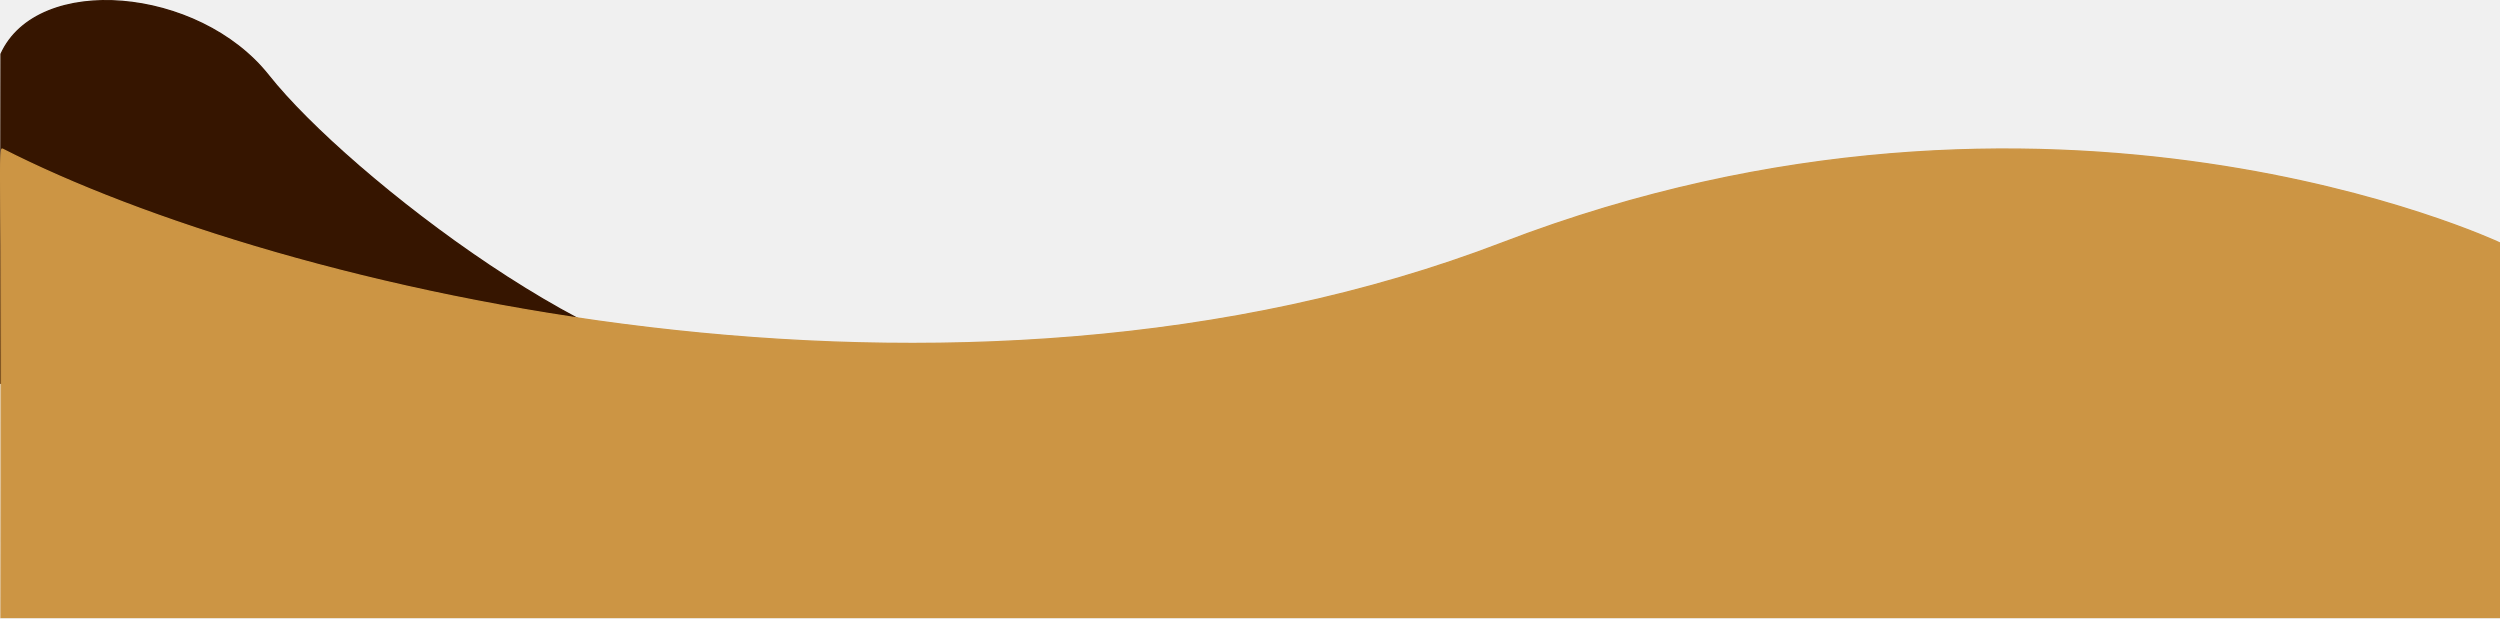
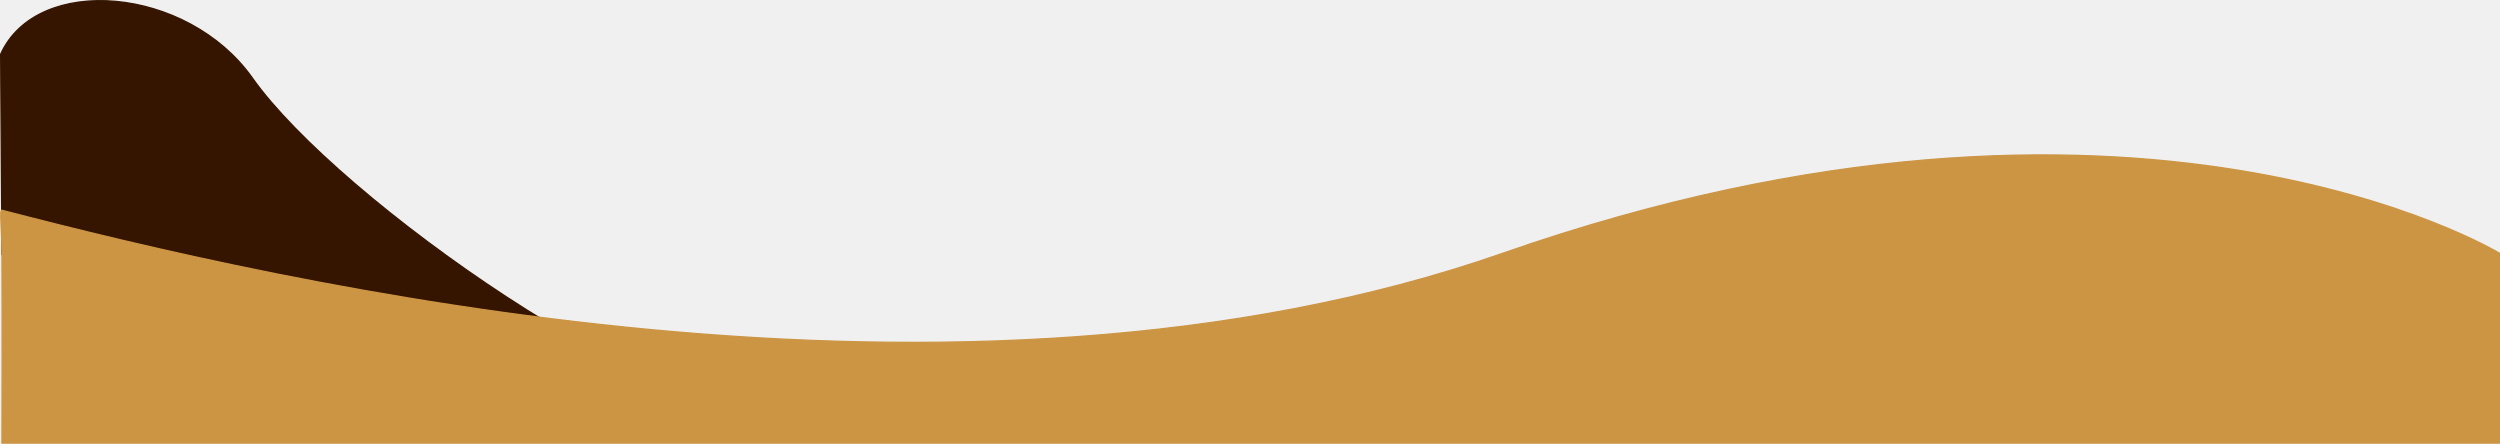
- <svg xmlns="http://www.w3.org/2000/svg" id="Layer_1" data-name="Layer 1" viewBox="0 0 1921.28 475.05">
+ <svg xmlns="http://www.w3.org/2000/svg" id="Layer_1" data-name="Layer 1" viewBox="0 0 1922 341.15">
  <defs>
    <style>.cls-1{fill:#361500;stroke:#361500;}.cls-1,.cls-2,.cls-3{stroke-miterlimit:10;}.cls-2{fill:#cc9544;stroke:#cc9544;}.cls-3{fill:#fff;stroke:#000;}</style>
  </defs>
-   <path class="cls-1" d="M-.5,647.5c28-62,151.76-51.56,205.57,16.41C266.5,741.5,474.31,900.81,571.5,888.5c150-19-94,119-94,119L-.78,900.49Z" transform="translate(1.28 -605.95)" />
-   <path class="cls-2" d="M-.5,1080.5h1920v-288s-344-162-766,0-942,36-1153-72c-2-1-1.11,29.54-1,74C-.24,900.07-.5,1080.5-.5,1080.5Z" transform="translate(1.28 -605.95)" />
-   <path class="cls-3" d="M-31,792.3" transform="translate(1.28 -605.95)" />
+   <path class="cls-1" d="M-.5,780.5c28-62,143.58-52.39,193.59,18.41,65.41,92.59,317,269.9,414.16,257.59,150-19-138.75,4-138.75,4L.5,934.5Z" transform="translate(1 -738.85)" />
+   <path class="cls-2" d="M.5,1079.5h1920v-146s-279.37-170-766,0c-418,146-943,21.8-1154-33-2-.51-.11,11.43,0,34C.76,988,.5,1079.5.5,1079.5Z" transform="translate(1 -738.85)" />
+   <path class="cls-3" d="M-31,1042.3" transform="translate(1 -738.85)" />
</svg>
